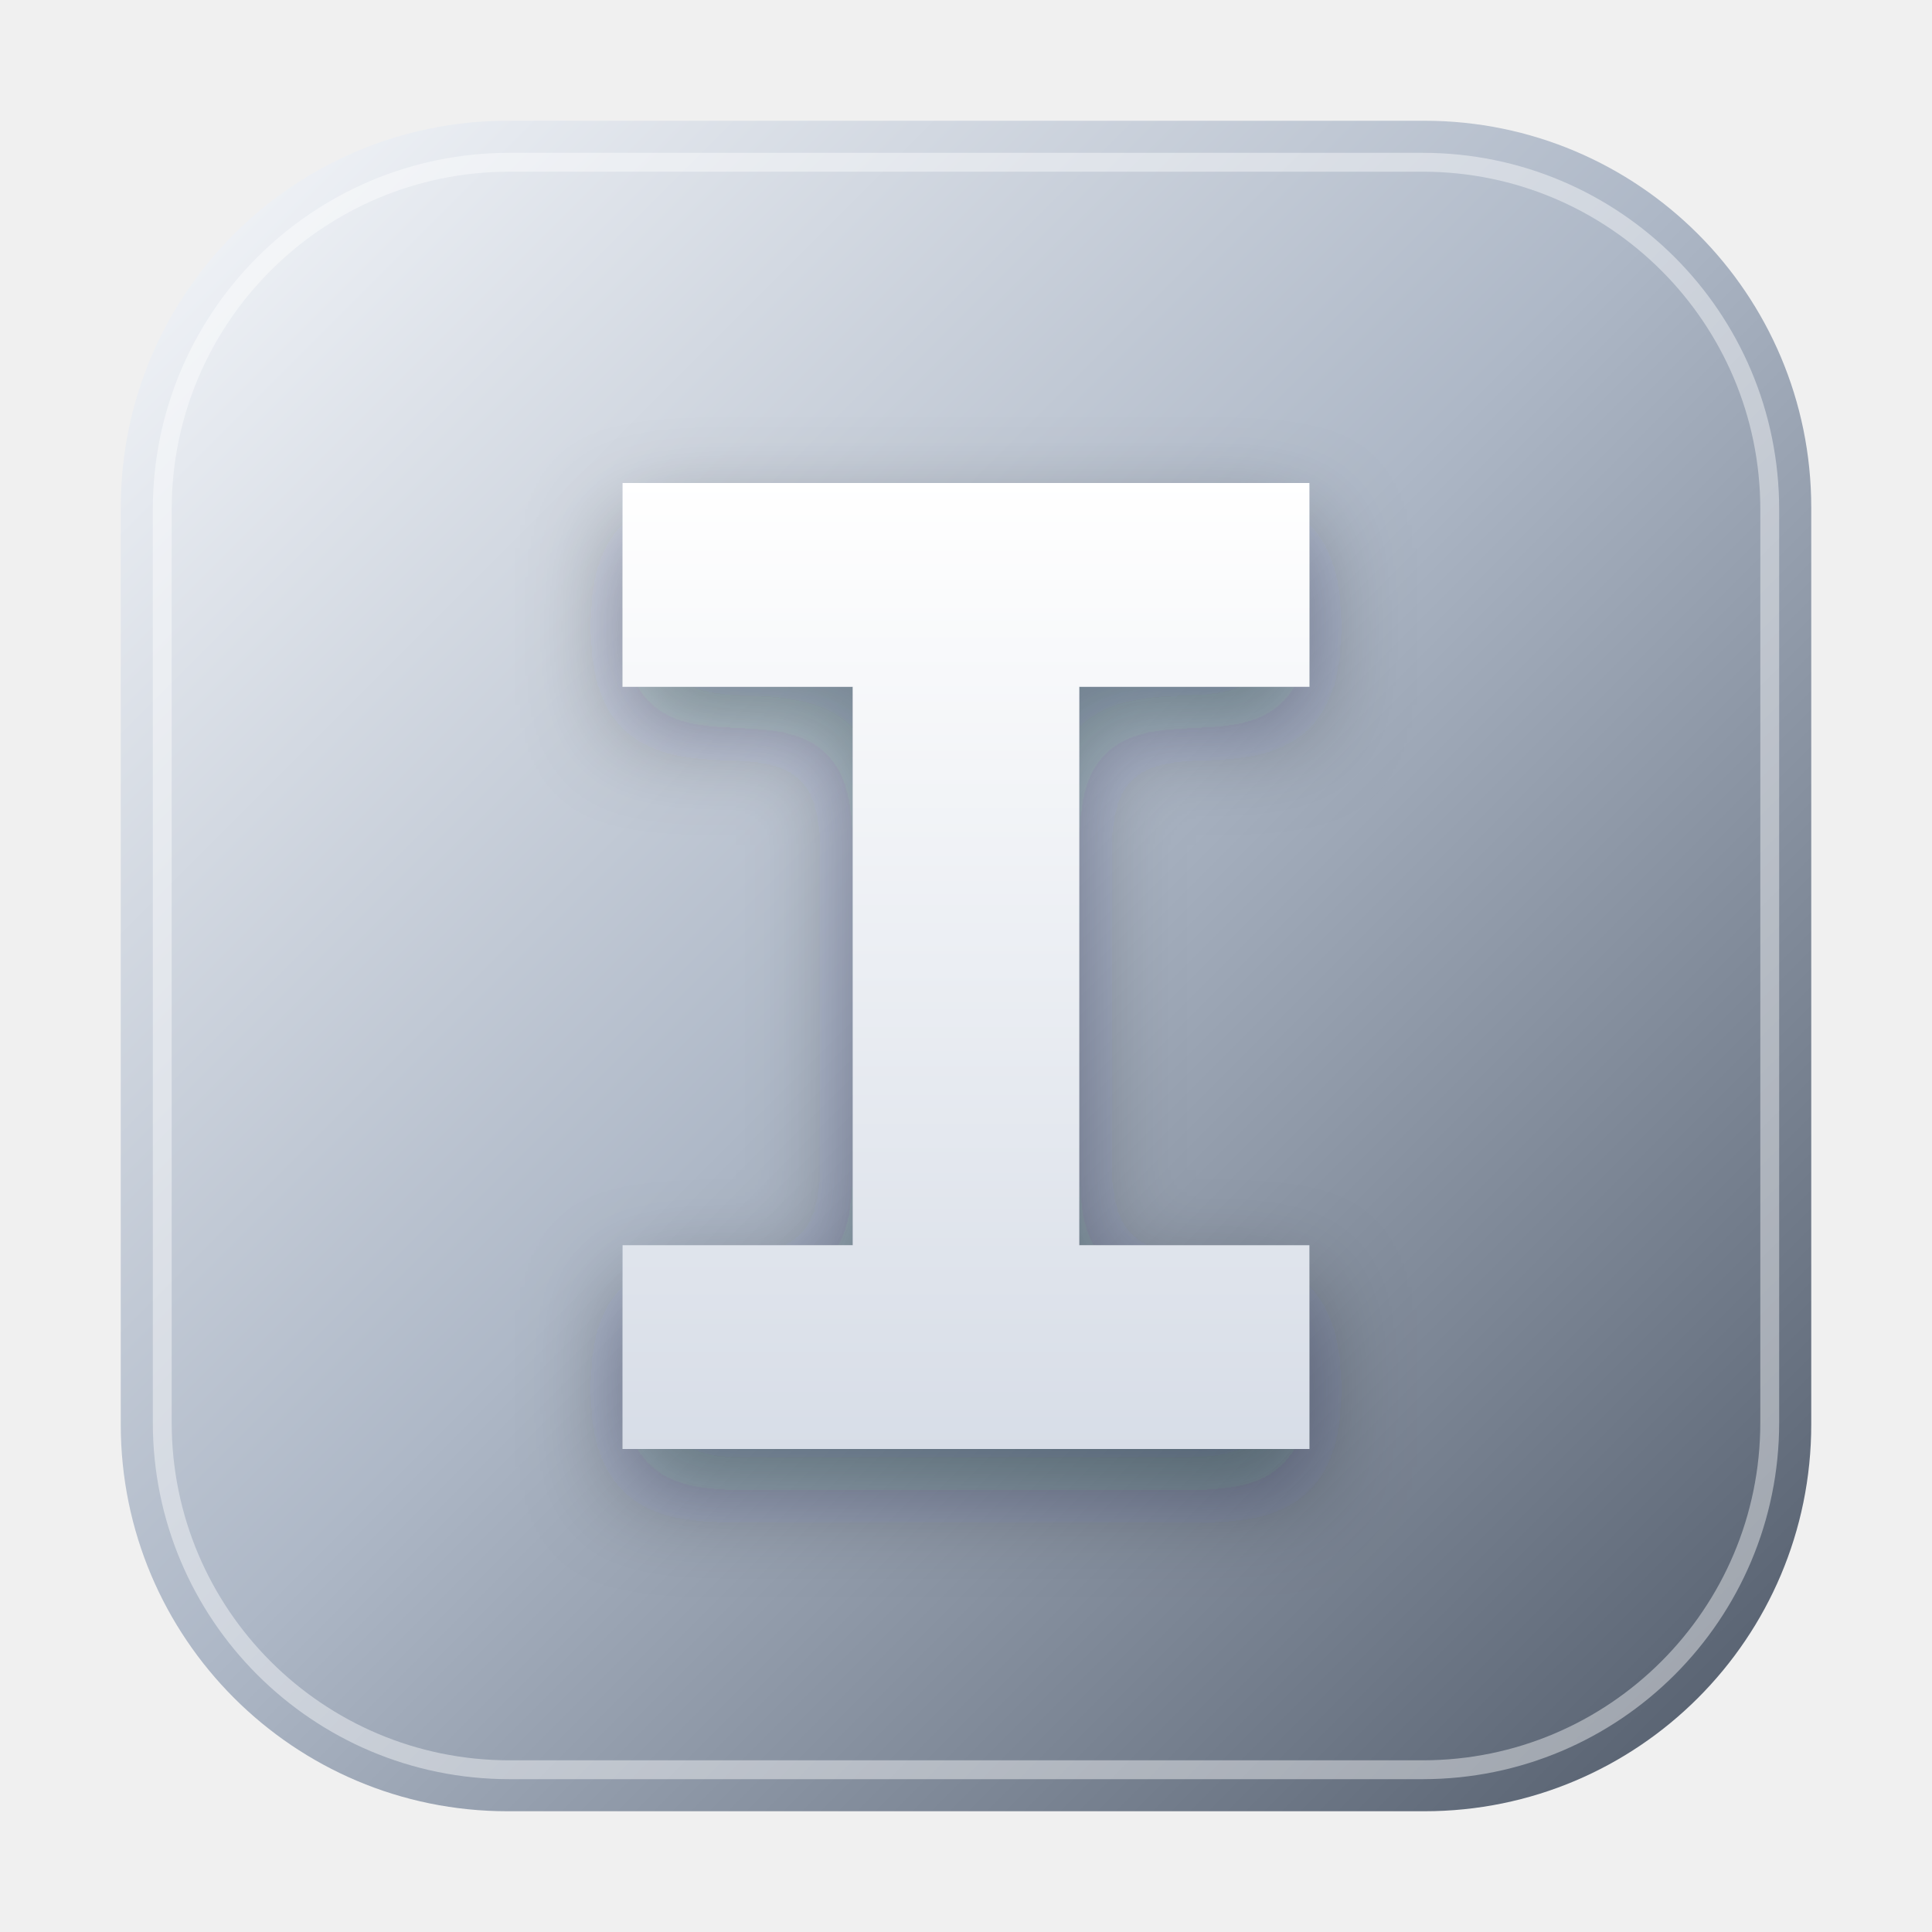
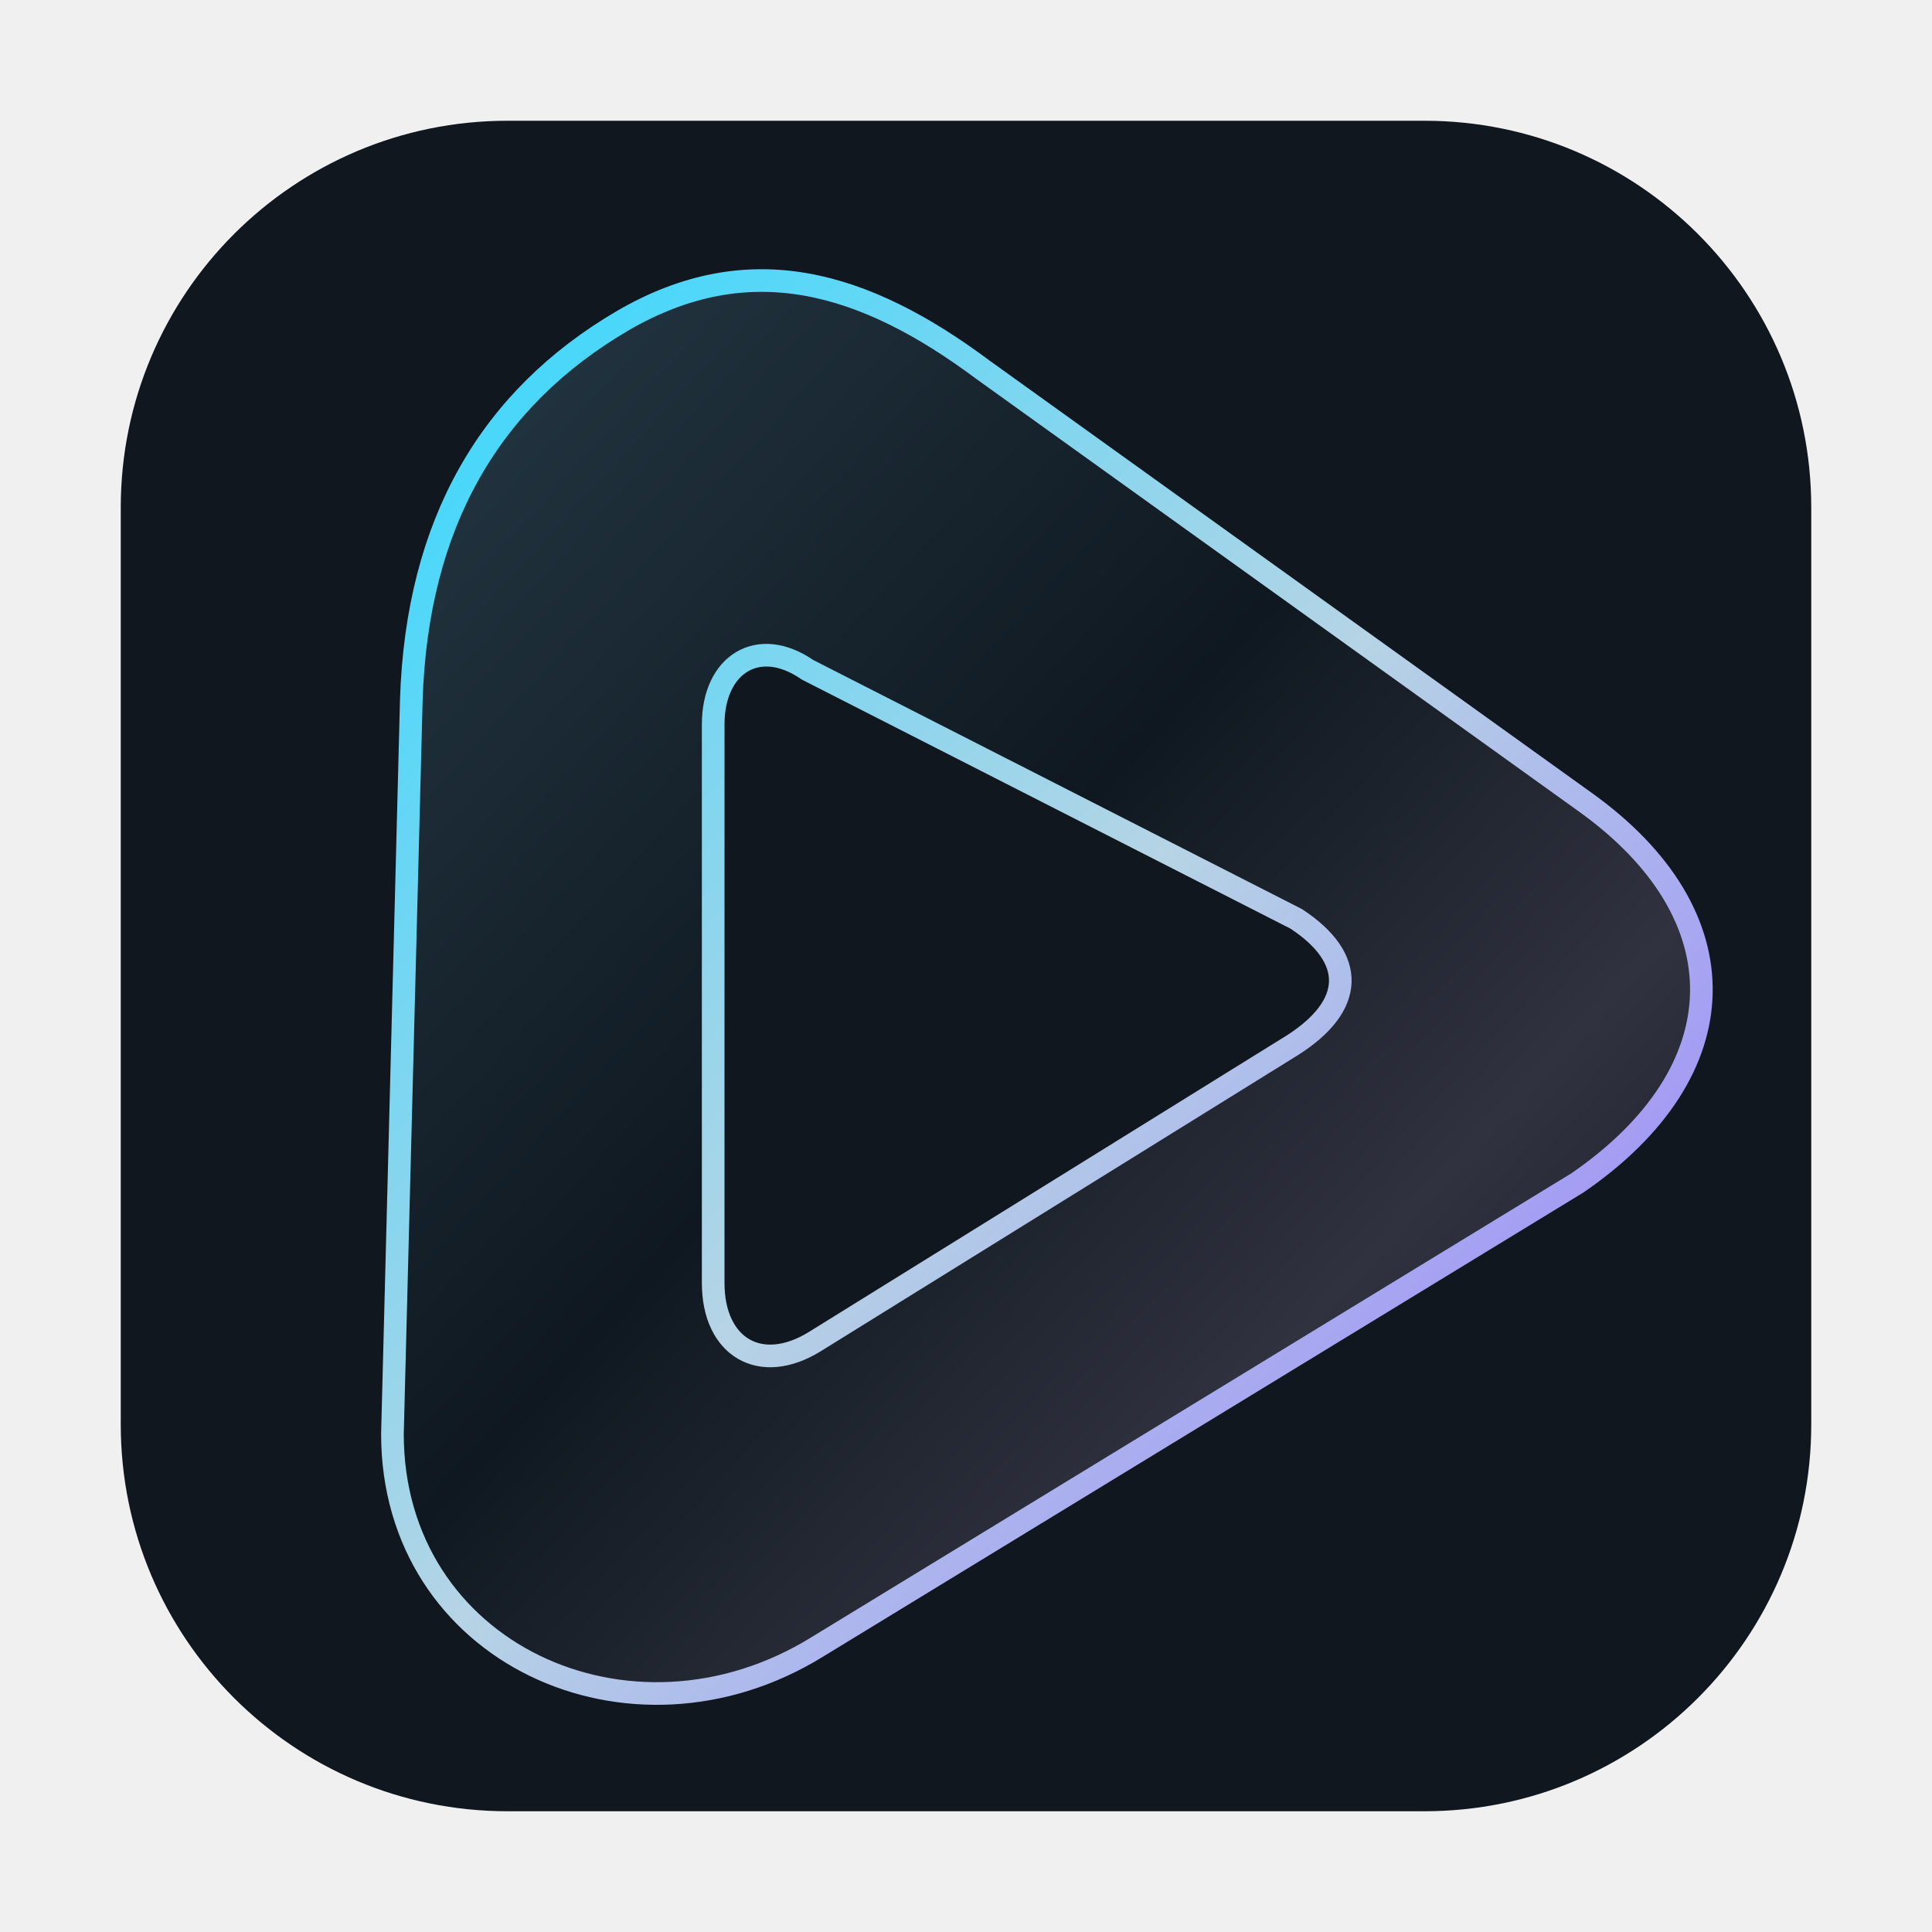
- <svg xmlns="http://www.w3.org/2000/svg" width="1024" height="1024" viewBox="0 0 1024 1024">
+ <svg xmlns="http://www.w3.org/2000/svg" width="1024" height="1024" viewBox="0 0 1024 1024" role="img" aria-label="Illiquid Smooth prism">
  <defs>
-     <linearGradient id="background" x1="0" y1="0" x2="1" y2="1">
-       <stop offset="0" stop-color="#f7f9fc" />
-       <stop offset="0.48" stop-color="#aeb8c7" />
-       <stop offset="1" stop-color="#4f5968" />
+     <linearGradient id="glass" x1="0" y1="0" x2="1" y2="1">
+       <stop stop-color="#253946" />
+       <stop offset=".45" stop-color="#0f1820" />
+       <stop offset=".72" stop-color="#30323f" />
+       <stop offset="1" stop-color="#14121f" />
    </linearGradient>
-     <linearGradient id="letter" x1="0" y1="0" x2="0" y2="1">
-       <stop offset="0" stop-color="#ffffff" />
-       <stop offset="1" stop-color="#d7dde7" />
+     <linearGradient id="edge" x1="0" y1="0" x2="1" y2="1">
+       <stop stop-color="#32d8ff" />
+       <stop offset=".5" stop-color="#b6d4e5" />
+       <stop offset="1" stop-color="#9772ff" />
    </linearGradient>
-     <filter id="shadow" x="-20%" y="-20%" width="140%" height="140%">
-       <feDropShadow dx="0" dy="22" stdDeviation="26" flood-color="#101722" flood-opacity=".38" />
-     </filter>
  </defs>
-   <rect x="64" y="64" width="896" height="896" rx="205" fill="url(#background)" />
-   <rect x="86" y="86" width="852" height="852" rx="184" fill="none" stroke="#ffffff" stroke-opacity=".42" stroke-width="10" />
-   <path d="M330 256h364v108H572v296h122v108H330V660h122V364H330V256z" fill="url(#letter)" filter="url(#shadow)" />
+   <rect x="64" y="64" width="896" height="896" rx="205" fill="#11171f" />
+   <path d="M330 170C397 131 458 149 521 196L840 425C924 485 922 568 836 627L433 873C334 934 208 876 208 760L218 371C221 277 260 211 330 170Z M428 355C402 337 378 352 378 384V680C378 714 403 729 432 711L685 554C718 533 719 508 687 487Z" fill="url(#glass)" fill-rule="evenodd" stroke="url(#edge)" stroke-width="12" stroke-linejoin="round" />
</svg>
